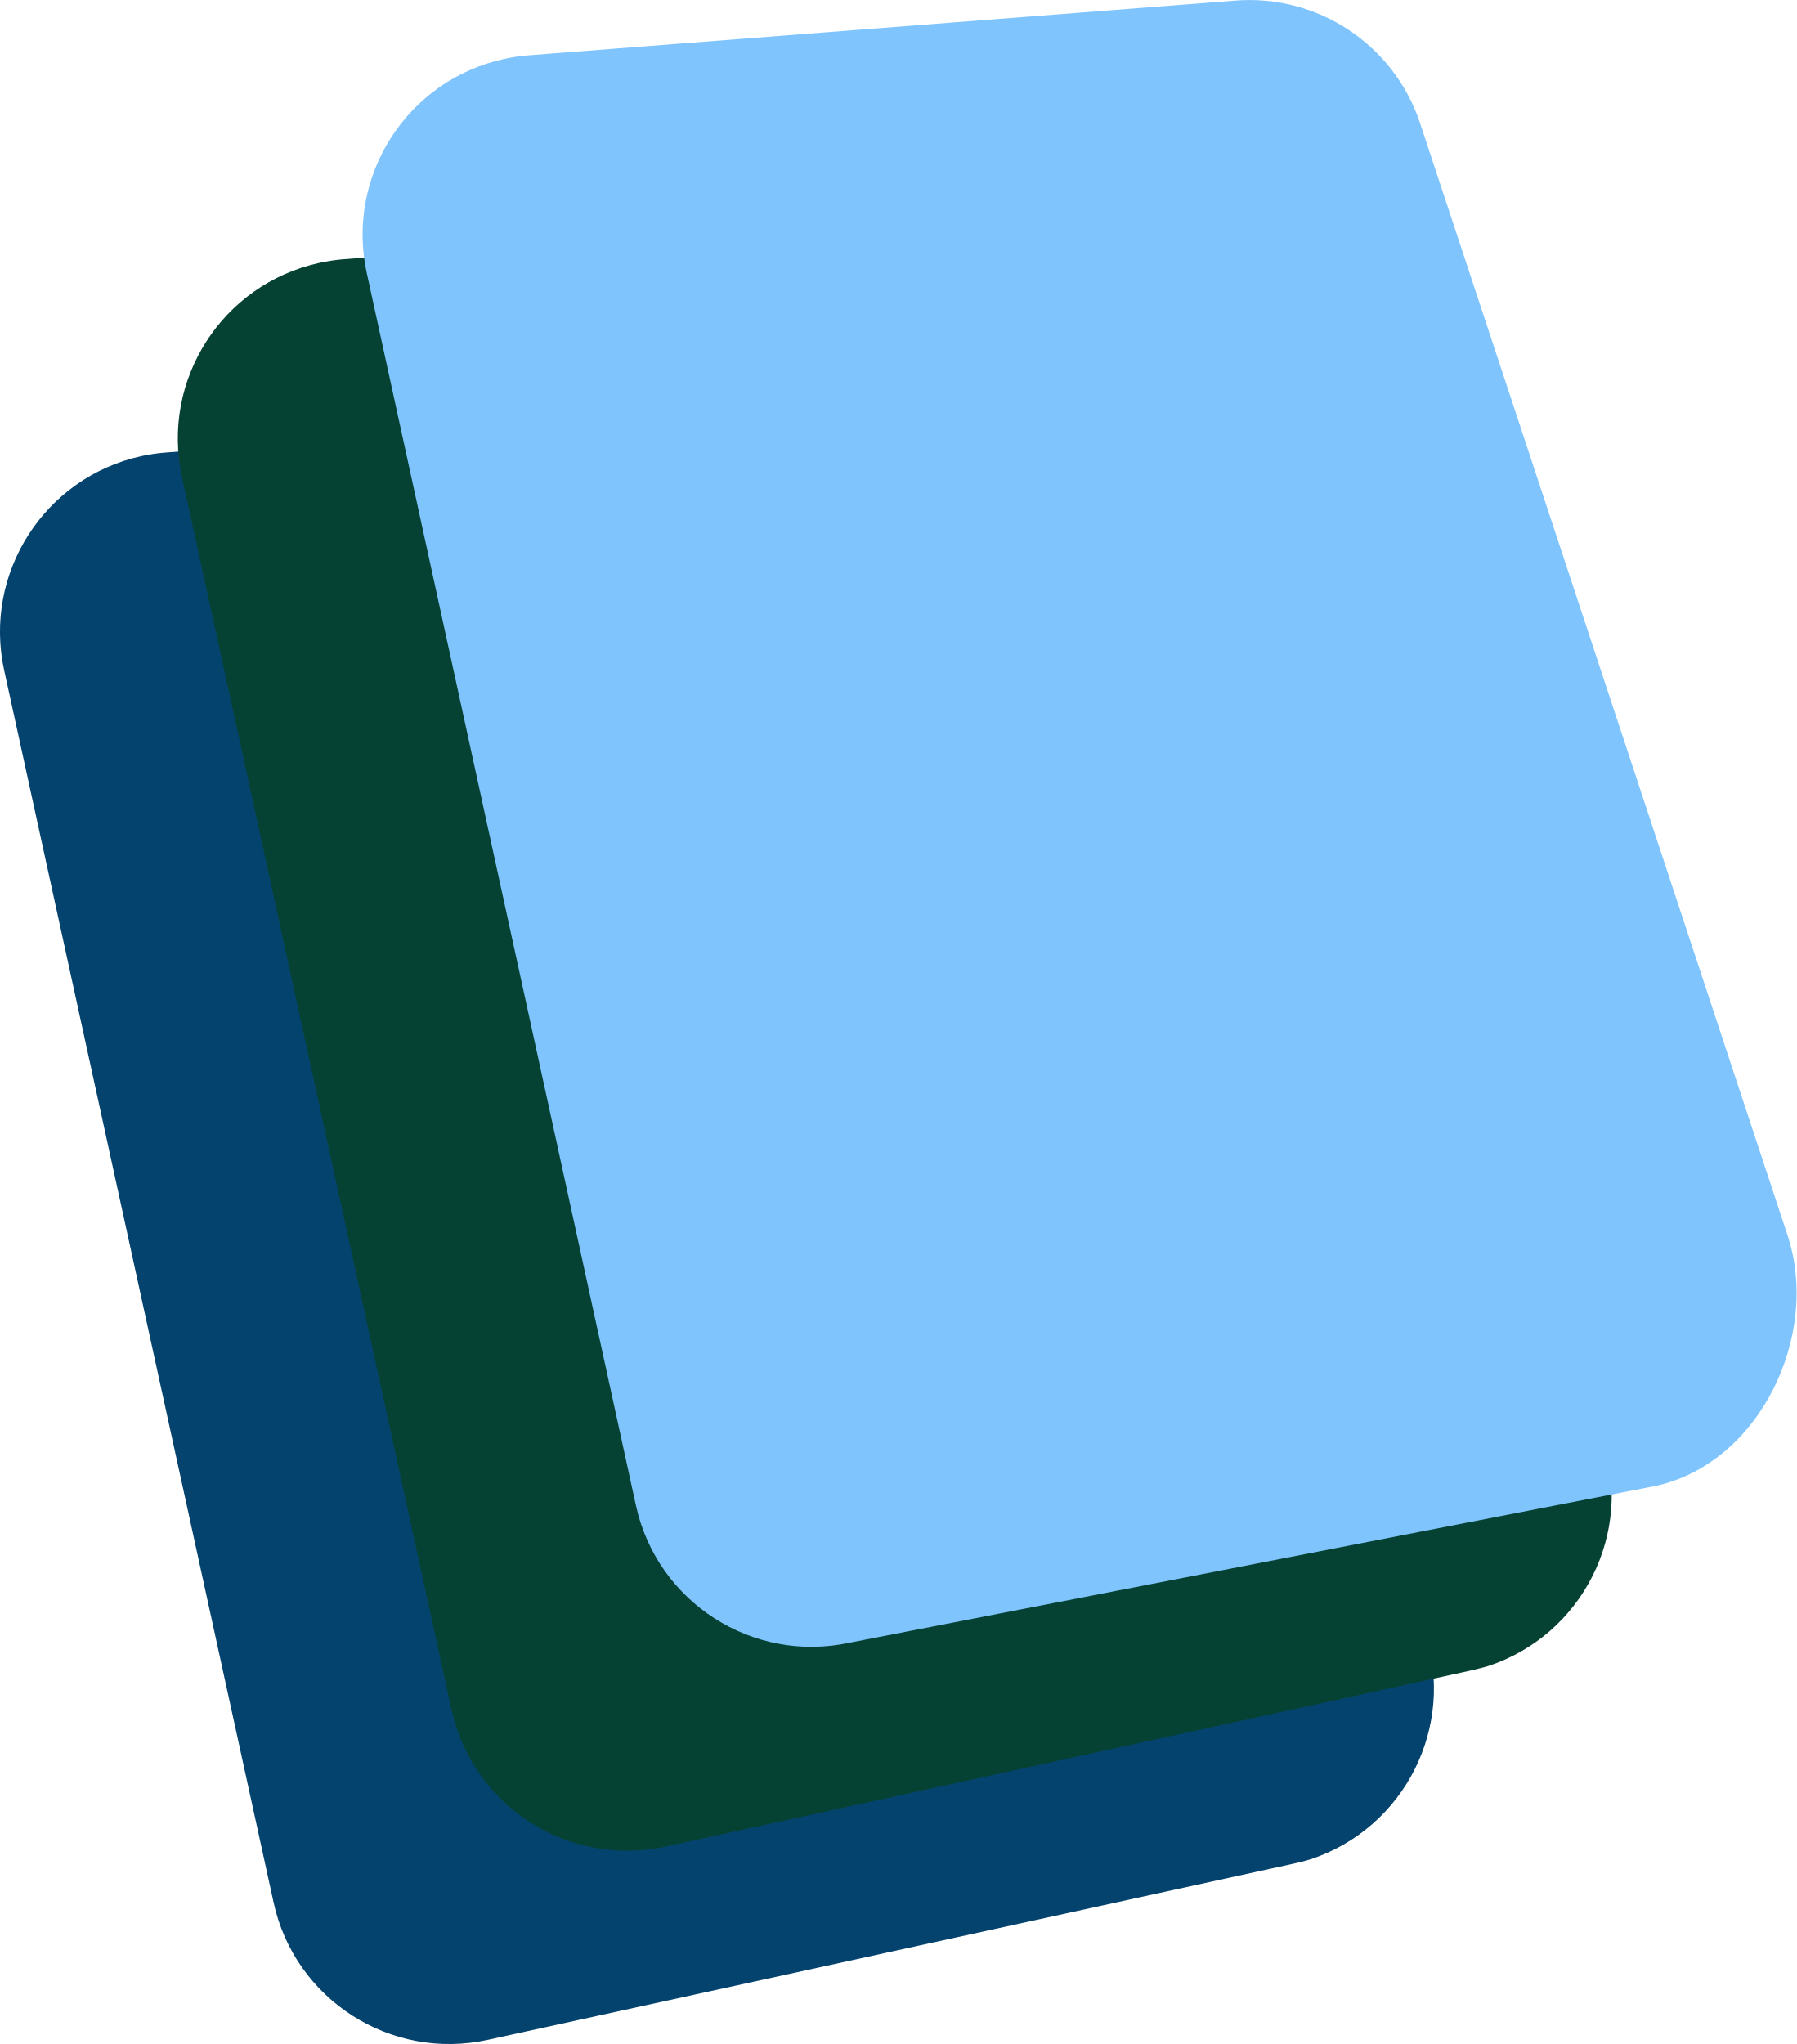
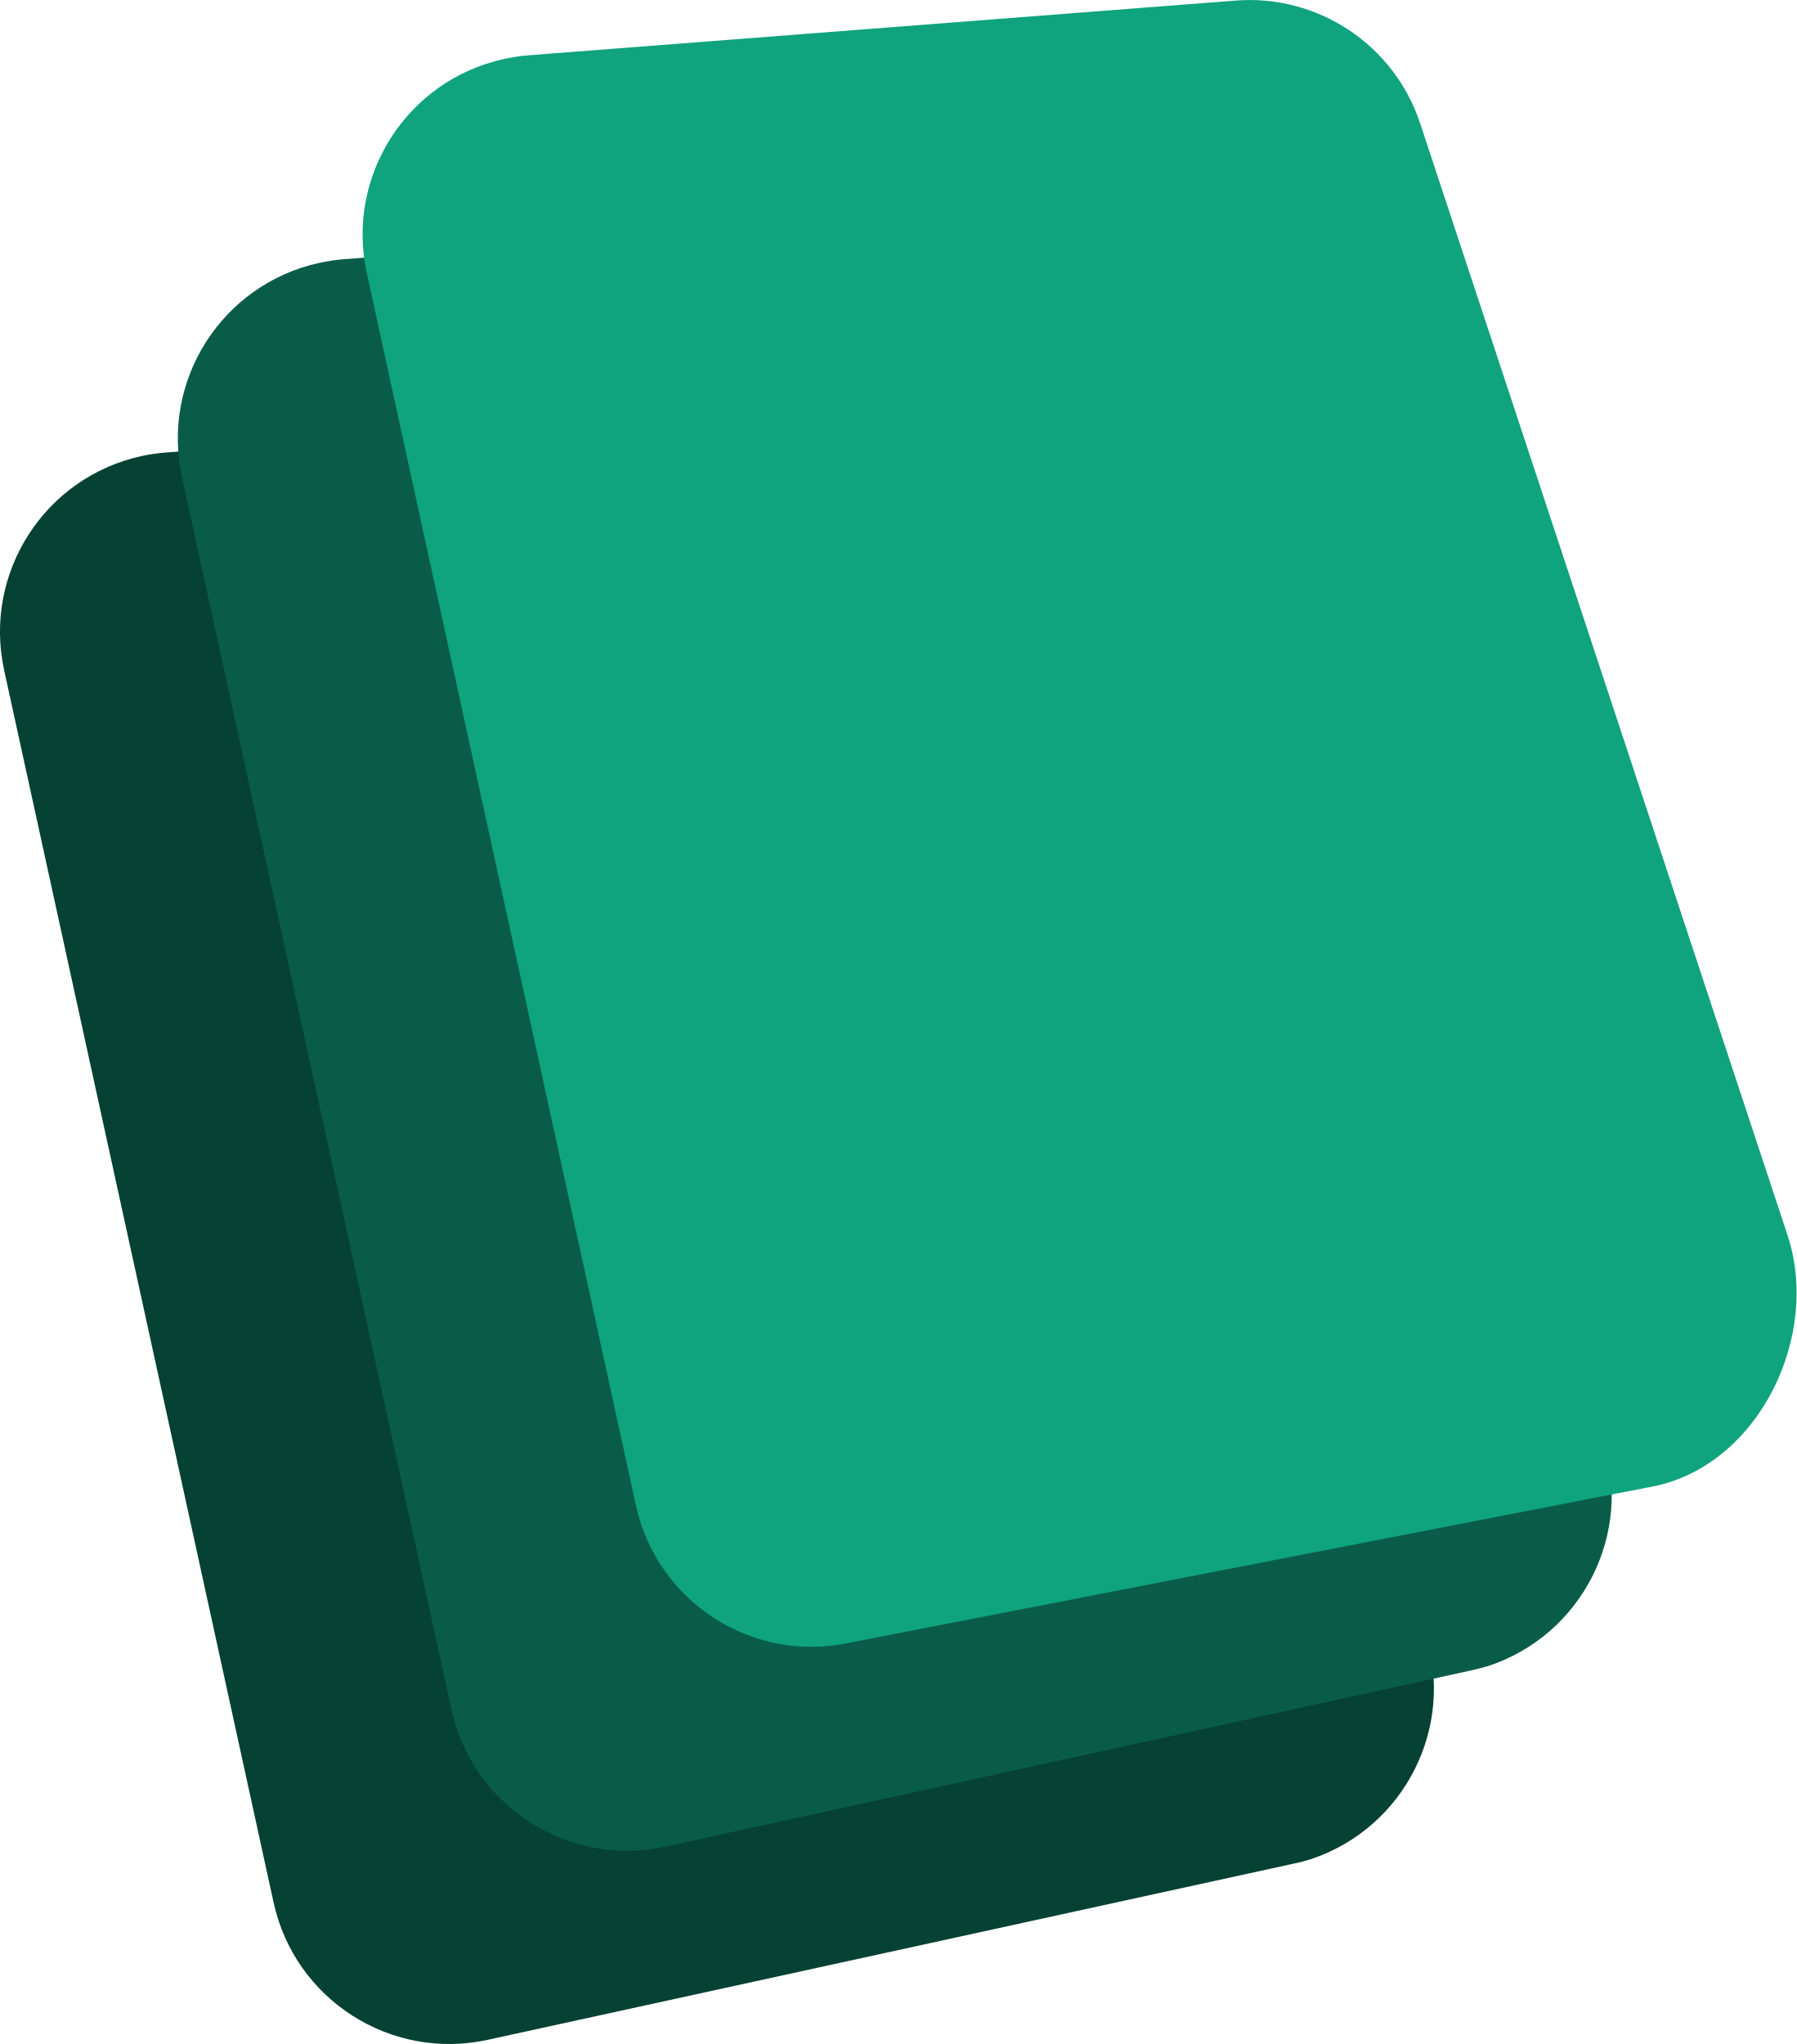
<svg xmlns="http://www.w3.org/2000/svg" data-name="Layer 1" viewBox="0 0 185.9 211.49">
-   <path d="M133.76 192.85l-83.3 18.21a18.61 18.61 0 0 1-22.15-14.21L.43 69.35a18.62 18.62 0 0 1 14.21-22.16 18.3 18.3 0 0 1 2.54-.37l73.14-5.67a18.61 18.61 0 0 1 19.11 12.71l38 115a18.62 18.62 0 0 1-11.83 23.52 19.05 19.05 0 0 1-1.84.47z" fill="#05436f" />
-   <path d="M152.16 172.85l-83.3 18.21a18.59 18.59 0 0 1-22.15-14.21L18.83 49.35A18.61 18.61 0 0 1 33.04 27.2a18.32 18.32 0 0 1 2.54-.38l73.14-5.67a18.61 18.61 0 0 1 19.11 12.72l38 115A18.62 18.62 0 0 1 154 172.38c-.58.16-1.21.33-1.84.47z" fill="#064233" />
-   <path d="M171.25 153.76l-83.3 16.2a18.6 18.6 0 0 1-22.15-14.2L37.95 28.25A18.61 18.61 0 0 1 52.16 6.1a18.32 18.32 0 0 1 2.54-.38L127.84.06a18.6 18.6 0 0 1 19.11 12.71l38 115c3.47 10.44-2.91 23.68-13.7 25.99z" fill="#7fc4fd" />
+   <path d="M133.76 192.85l-83.3 18.21a18.61 18.61 0 0 1-22.15-14.21L.43 69.35a18.62 18.62 0 0 1 14.21-22.16 18.3 18.3 0 0 1 2.54-.37l73.14-5.67a18.61 18.61 0 0 1 19.11 12.71l38 115a18.62 18.62 0 0 1-11.83 23.52 19.05 19.05 0 0 1-1.84.47z" fill="#064233" />
+   <path d="M152.16 172.85l-83.3 18.21a18.59 18.59 0 0 1-22.15-14.21L18.83 49.35A18.61 18.61 0 0 1 33.04 27.2a18.32 18.32 0 0 1 2.54-.38l73.14-5.67a18.61 18.61 0 0 1 19.11 12.72l38 115A18.62 18.62 0 0 1 154 172.38c-.58.16-1.21.33-1.84.47z" fill="#095d48" />
+   <path d="M171.25 153.76l-83.3 16.2a18.6 18.6 0 0 1-22.15-14.2L37.95 28.25A18.61 18.61 0 0 1 52.16 6.1a18.32 18.32 0 0 1 2.54-.38L127.84.06a18.6 18.6 0 0 1 19.11 12.71l38 115c3.47 10.44-2.91 23.68-13.7 25.99z" fill="#0fa37e" />
</svg>
